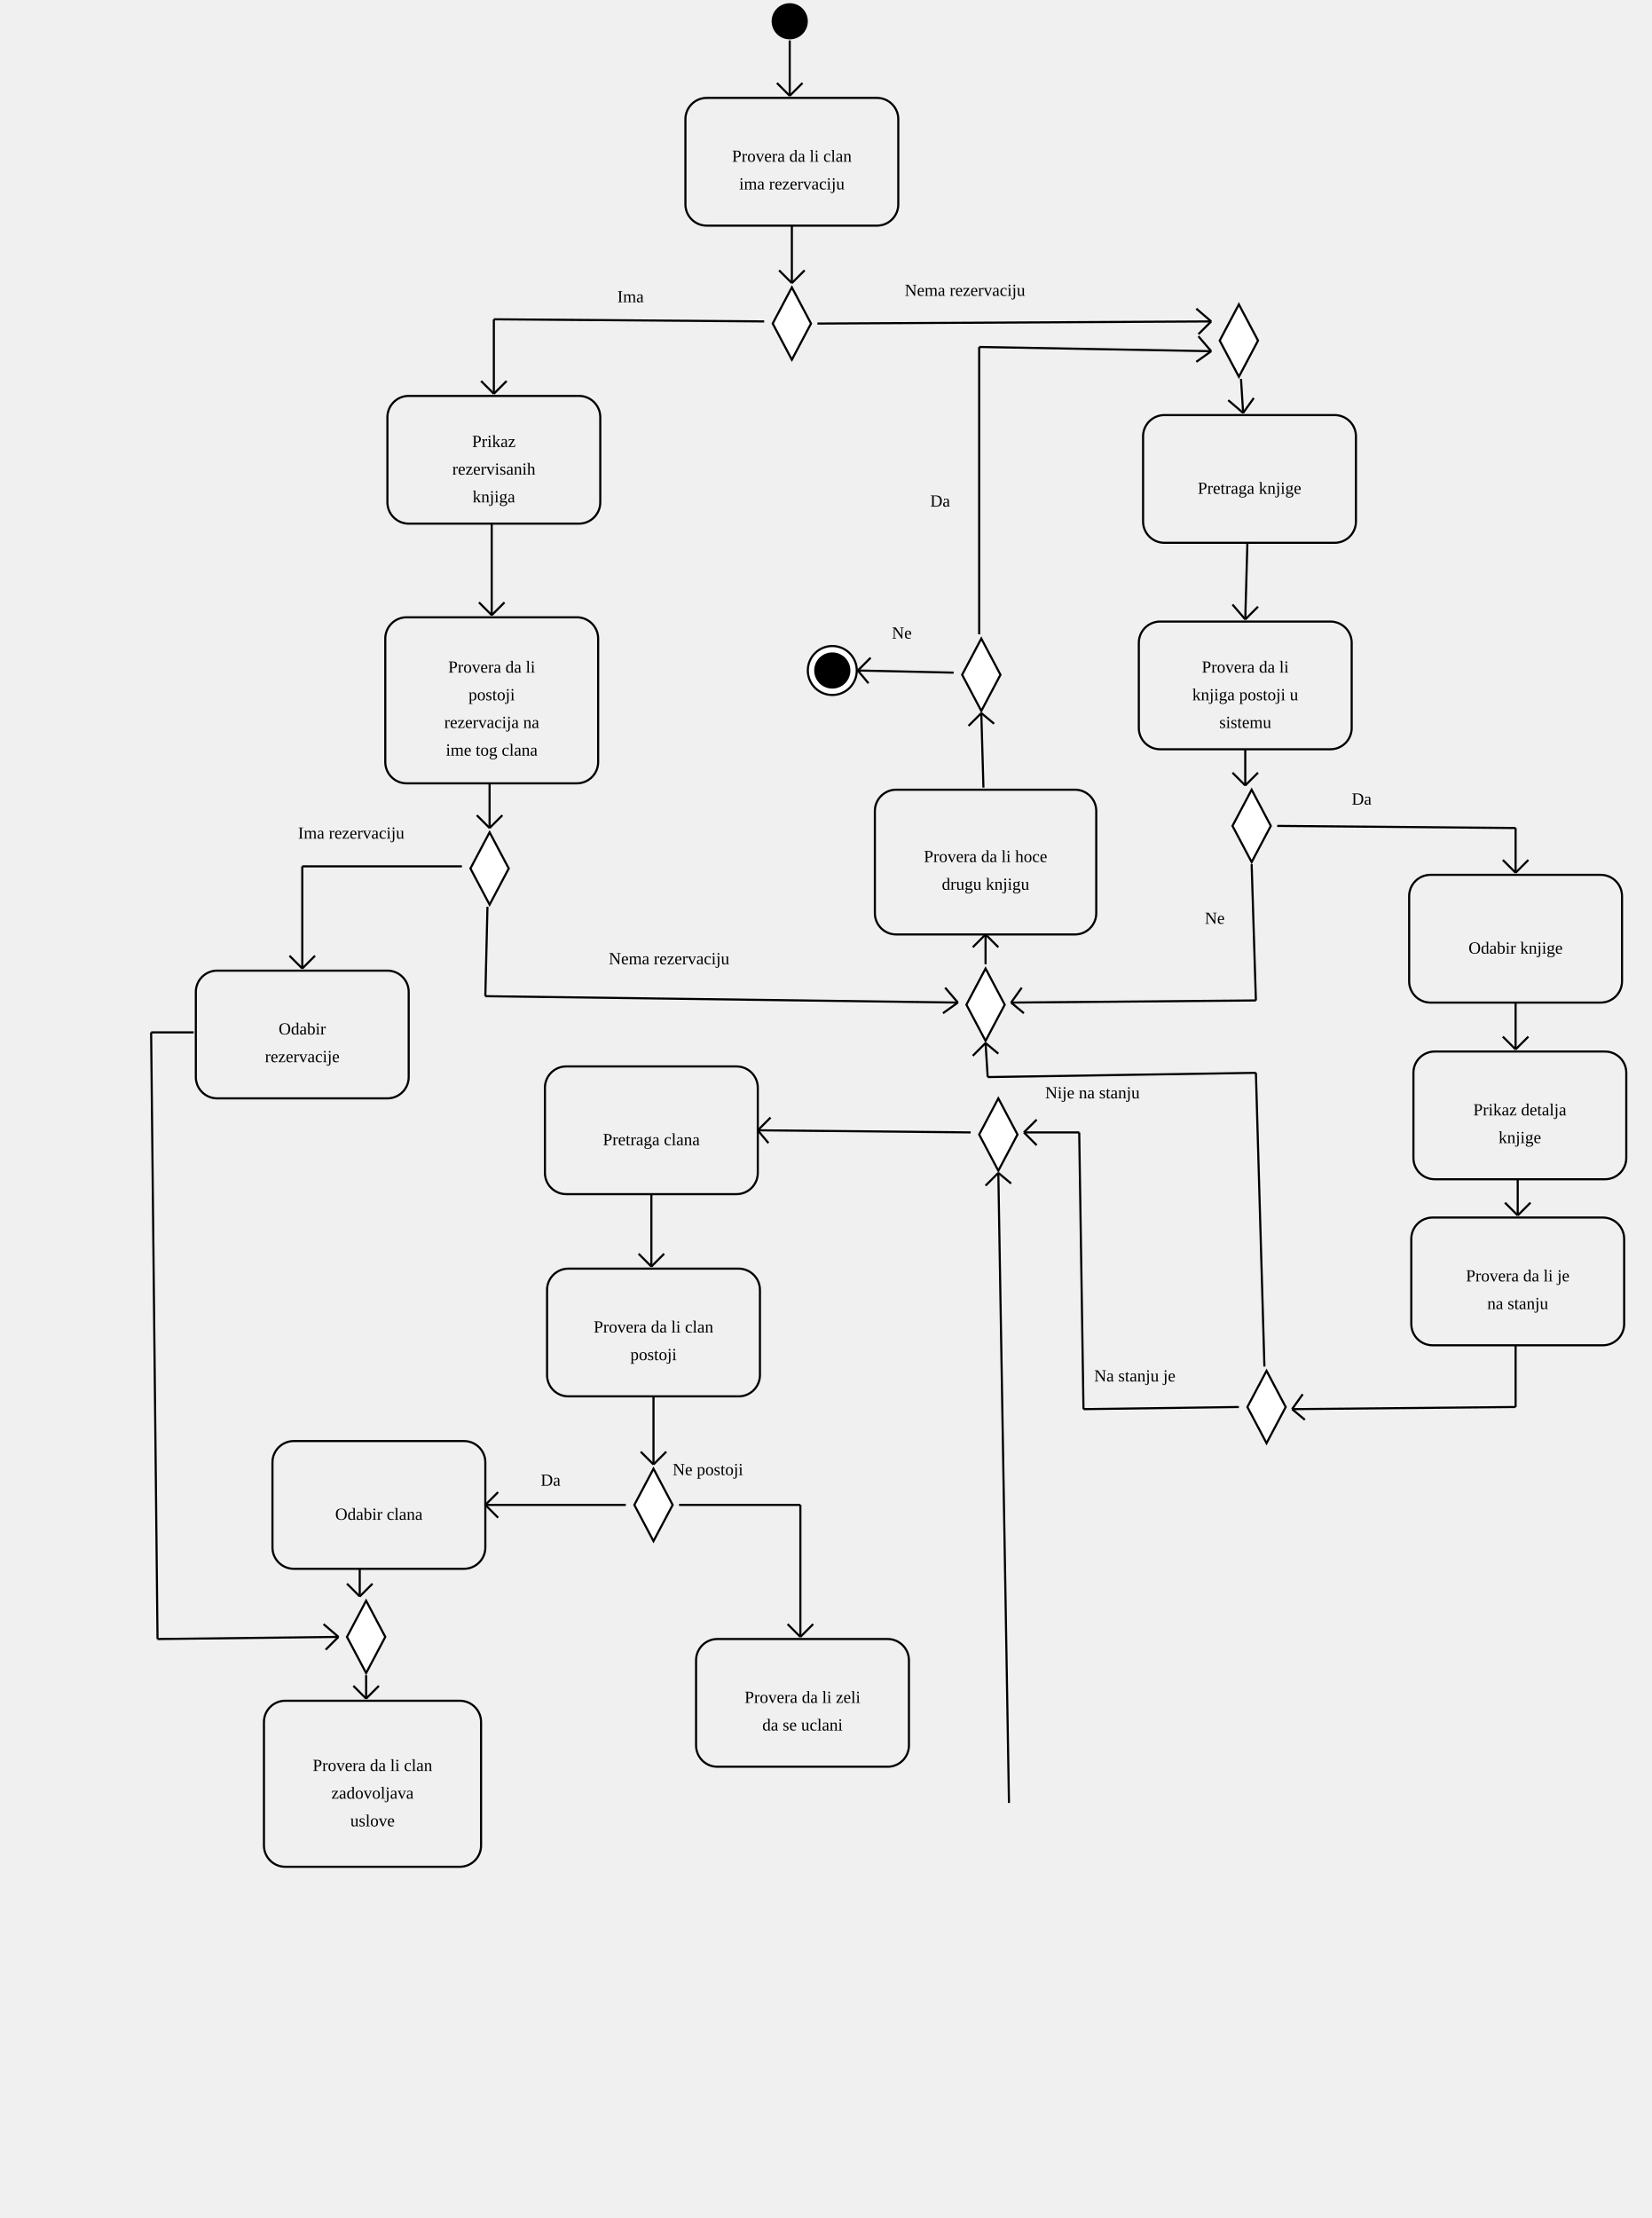
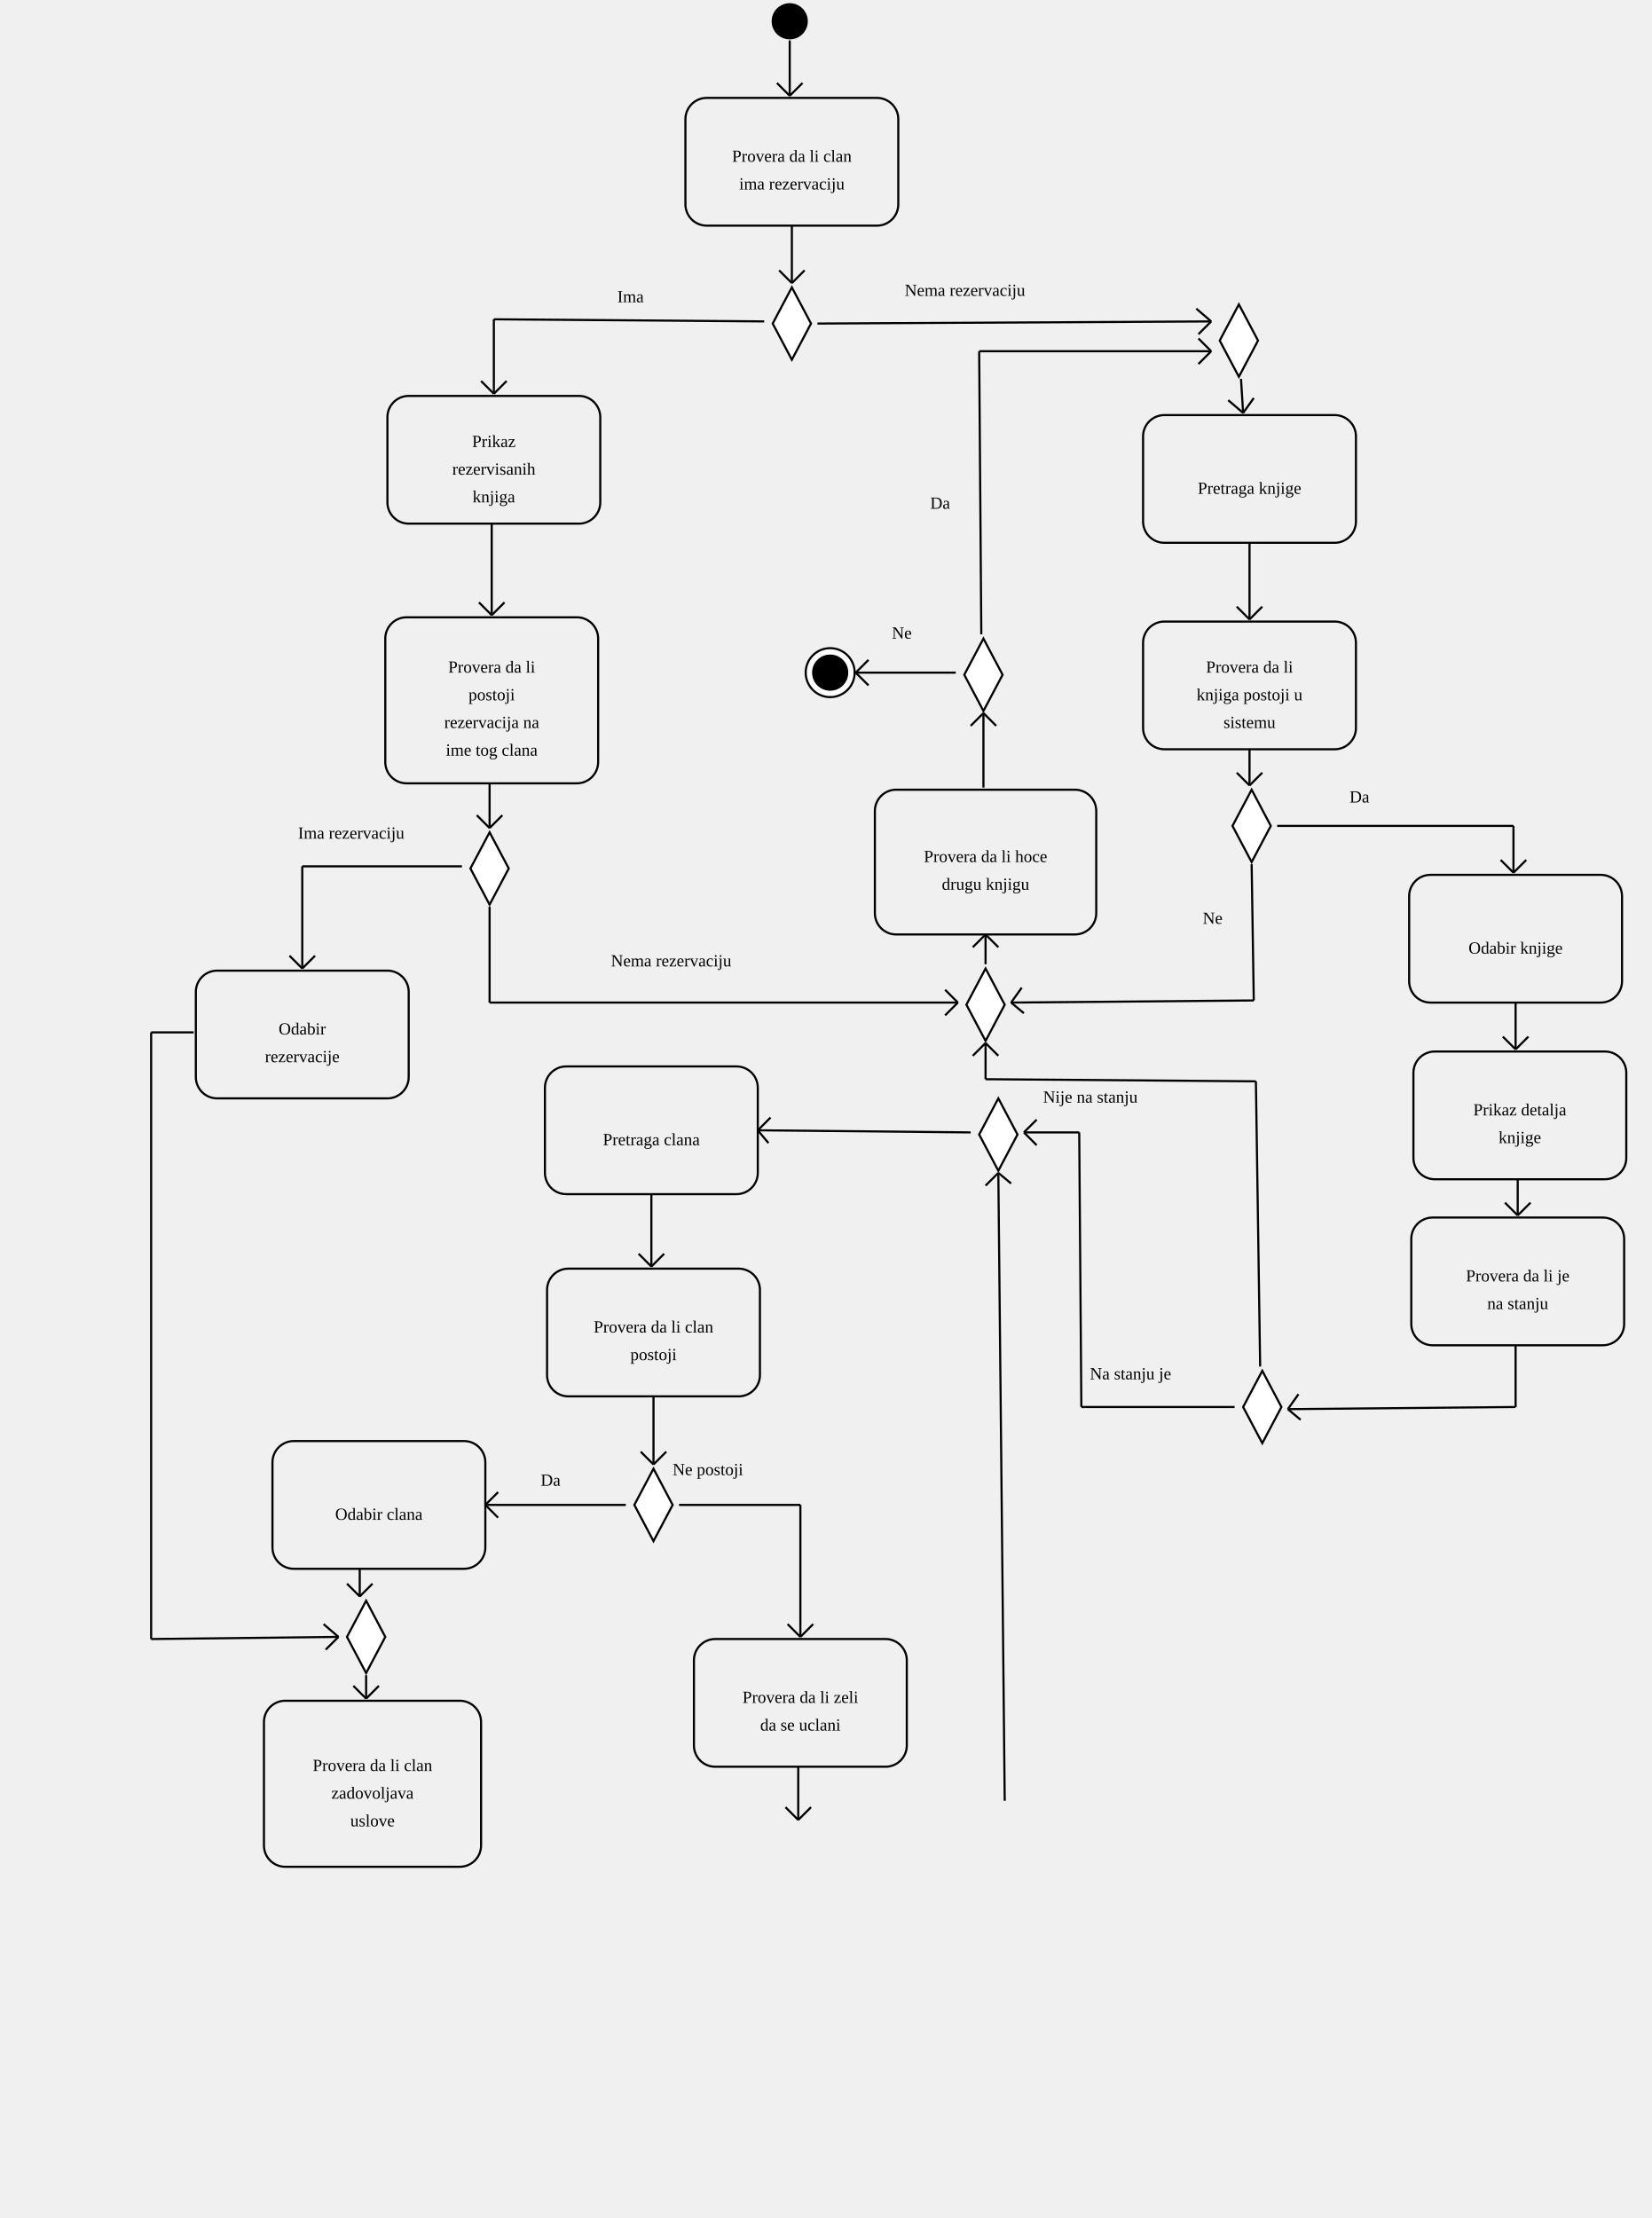
<svg xmlns="http://www.w3.org/2000/svg" width="776" height="1042" version="1.1">
-   <polygon fill="white" stroke="black" stroke-opacity="1" points="452,317 461,300 470,317 461,334" />
+   <polygon fill="white" stroke="black" stroke-opacity="1" points="573,160 582,143 591,160 582,177" />
  <ellipse fill="black" stroke="none" cx="371" cy="10" rx="8.5" ry="8.5" />
+   <polygon fill="white" stroke="black" stroke-opacity="1" points="298,707 307,690 316,707 307,724" />
+   <polygon fill="white" stroke="black" stroke-opacity="1" points="579,388 588,371 597,388 588,405" />
+   <polygon fill="white" stroke="black" stroke-opacity="1" points="584,661 593,644 602,661 593,678" />
+   <polygon fill="white" stroke="black" stroke-opacity="1" points="460,533 469,516 478,533 469,550" />
+   <polygon fill="white" stroke="black" stroke-opacity="1" points="221,408 230,391 239,408 230,425" />
+   <g>
+     <ellipse fill="white" stroke="black" stroke-width="1" stroke-opacity="1" cx="390" cy="316" rx="11.5" ry="11.5" />
+     <ellipse fill="black" cx="390" cy="316" rx="8.5" ry="8.5" />
+   </g>
  <polygon fill="white" stroke="black" stroke-opacity="1" points="454,472 463,455 472,472 463,489" />
  <polygon fill="white" stroke="black" stroke-opacity="1" points="363,152 372,135 381,152 372,169" />
-   <polygon fill="white" stroke="black" stroke-opacity="1" points="221,408 230,391 239,408 230,425" />
-   <polygon fill="white" stroke="black" stroke-opacity="1" points="460,533 469,516 478,533 469,550" />
-   <polygon fill="white" stroke="black" stroke-opacity="1" points="579,388 588,371 597,388 588,405" />
-   <polygon fill="white" stroke="black" stroke-opacity="1" points="573,160 582,143 591,160 582,177" />
-   <polygon fill="white" stroke="black" stroke-opacity="1" points="586,661 595,644 604,661 595,678" />
+   <polygon fill="white" stroke="black" stroke-opacity="1" points="453,317 462,300 471,317 462,334" />
+   <g>
+     <rect fill="none" stroke="black" stroke-opacity="1" x="663" y="572" width="100" height="60" rx="10" />
+   </g>
+   <text font-family="MS Shell Dlg 2" font-size="8" fill="#000000" xml:space="preserve" text-anchor="middle" x="713" y="602">Provera da li je</text>
+   <text font-family="MS Shell Dlg 2" font-size="8" fill="#000000" xml:space="preserve" text-anchor="middle" x="713" y="615">na stanju</text>
+   <g>
+     <rect fill="none" stroke="black" stroke-opacity="1" x="256" y="501" width="100" height="60" rx="10" />
+   </g>
+   <text font-family="MS Shell Dlg 2" font-size="8" fill="#000000" xml:space="preserve" text-anchor="middle" x="306" y="538">Pretraga clana</text>
+   <g>
+     <rect fill="none" stroke="black" stroke-opacity="1" x="322" y="46" width="100" height="60" rx="10" />
+   </g>
+   <text font-family="MS Shell Dlg 2" font-size="8" fill="#000000" xml:space="preserve" text-anchor="middle" x="372" y="76">Provera da li clan</text>
+   <text font-family="MS Shell Dlg 2" font-size="8" fill="#000000" xml:space="preserve" text-anchor="middle" x="372" y="89">ima rezervaciju</text>
  <g>
    <rect fill="none" stroke="black" stroke-opacity="1" x="537" y="195" width="100" height="60" rx="10" />
  </g>
  <text font-family="MS Shell Dlg 2" font-size="8" fill="#000000" xml:space="preserve" text-anchor="middle" x="587" y="232">Pretraga knjige</text>
-   <g>
-     <rect fill="none" stroke="black" stroke-opacity="1" x="662" y="411" width="100" height="60" rx="10" />
-   </g>
-   <text font-family="MS Shell Dlg 2" font-size="8" fill="#000000" xml:space="preserve" text-anchor="middle" x="712" y="448">Odabir knjige</text>
-   <g>
-     <rect fill="none" stroke="black" stroke-opacity="1" x="664" y="494" width="100" height="60" rx="10" />
-   </g>
-   <text font-family="MS Shell Dlg 2" font-size="8" fill="#000000" xml:space="preserve" text-anchor="middle" x="714" y="524">Prikaz detalja</text>
-   <text font-family="MS Shell Dlg 2" font-size="8" fill="#000000" xml:space="preserve" text-anchor="middle" x="714" y="537">knjige</text>
-   <g>
-     <rect fill="none" stroke="black" stroke-opacity="1" x="535" y="292" width="100" height="60" rx="10" />
-   </g>
-   <text font-family="MS Shell Dlg 2" font-size="8" fill="#000000" xml:space="preserve" text-anchor="middle" x="585" y="316">Provera da li</text>
-   <text font-family="MS Shell Dlg 2" font-size="8" fill="#000000" xml:space="preserve" text-anchor="middle" x="585" y="329">knjiga postoji u</text>
-   <text font-family="MS Shell Dlg 2" font-size="8" fill="#000000" xml:space="preserve" text-anchor="middle" x="585" y="342">sistemu</text>
  <g>
    <rect fill="none" stroke="black" stroke-opacity="1" x="411" y="371" width="104" height="68" rx="10" />
  </g>
  <text font-family="MS Shell Dlg 2" font-size="8" fill="#000000" xml:space="preserve" text-anchor="middle" x="463" y="405">Provera da li hoce</text>
  <text font-family="MS Shell Dlg 2" font-size="8" fill="#000000" xml:space="preserve" text-anchor="middle" x="463" y="418">drugu knjigu</text>
+   <g>
+     <rect fill="none" stroke="black" stroke-opacity="1" x="326" y="770" width="100" height="60" rx="10" />
+   </g>
+   <text font-family="MS Shell Dlg 2" font-size="8" fill="#000000" xml:space="preserve" text-anchor="middle" x="376" y="800">Provera da li zeli</text>
+   <text font-family="MS Shell Dlg 2" font-size="8" fill="#000000" xml:space="preserve" text-anchor="middle" x="376" y="813">da se uclani</text>
+   <g>
+     <rect fill="none" stroke="black" stroke-opacity="1" x="257" y="596" width="100" height="60" rx="10" />
+   </g>
+   <text font-family="MS Shell Dlg 2" font-size="8" fill="#000000" xml:space="preserve" text-anchor="middle" x="307" y="626">Provera da li clan</text>
+   <text font-family="MS Shell Dlg 2" font-size="8" fill="#000000" xml:space="preserve" text-anchor="middle" x="307" y="639">postoji</text>
  <g>
    <rect fill="none" stroke="black" stroke-opacity="1" x="182" y="186" width="100" height="60" rx="10" />
  </g>
  <text font-family="MS Shell Dlg 2" font-size="8" fill="#000000" xml:space="preserve" text-anchor="middle" x="232" y="210">Prikaz</text>
  <text font-family="MS Shell Dlg 2" font-size="8" fill="#000000" xml:space="preserve" text-anchor="middle" x="232" y="223">rezervisanih</text>
  <text font-family="MS Shell Dlg 2" font-size="8" fill="#000000" xml:space="preserve" text-anchor="middle" x="232" y="236">knjiga</text>
  <g>
-     <rect fill="none" stroke="black" stroke-opacity="1" x="256" y="501" width="100" height="60" rx="10" />
-   </g>
-   <text font-family="MS Shell Dlg 2" font-size="8" fill="#000000" xml:space="preserve" text-anchor="middle" x="306" y="538">Pretraga clana</text>
-   <g>
-     <rect fill="none" stroke="black" stroke-opacity="1" x="327" y="770" width="100" height="60" rx="10" />
-   </g>
-   <text font-family="MS Shell Dlg 2" font-size="8" fill="#000000" xml:space="preserve" text-anchor="middle" x="377" y="800">Provera da li zeli</text>
-   <text font-family="MS Shell Dlg 2" font-size="8" fill="#000000" xml:space="preserve" text-anchor="middle" x="377" y="813">da se uclani</text>
-   <g>
-     <rect fill="none" stroke="black" stroke-opacity="1" x="663" y="572" width="100" height="60" rx="10" />
-   </g>
-   <text font-family="MS Shell Dlg 2" font-size="8" fill="#000000" xml:space="preserve" text-anchor="middle" x="713" y="602">Provera da li je</text>
-   <text font-family="MS Shell Dlg 2" font-size="8" fill="#000000" xml:space="preserve" text-anchor="middle" x="713" y="615">na stanju</text>
-   <g>
-     <rect fill="none" stroke="black" stroke-opacity="1" x="257" y="596" width="100" height="60" rx="10" />
-   </g>
-   <text font-family="MS Shell Dlg 2" font-size="8" fill="#000000" xml:space="preserve" text-anchor="middle" x="307" y="626">Provera da li clan</text>
-   <text font-family="MS Shell Dlg 2" font-size="8" fill="#000000" xml:space="preserve" text-anchor="middle" x="307" y="639">postoji</text>
-   <g>
    <rect fill="none" stroke="black" stroke-opacity="1" x="92" y="456" width="100" height="60" rx="10" />
  </g>
  <text font-family="MS Shell Dlg 2" font-size="8" fill="#000000" xml:space="preserve" text-anchor="middle" x="142" y="486">Odabir</text>
  <text font-family="MS Shell Dlg 2" font-size="8" fill="#000000" xml:space="preserve" text-anchor="middle" x="142" y="499">rezervacije</text>
  <g>
-     <rect fill="none" stroke="black" stroke-opacity="1" x="124" y="799" width="102" height="78" rx="10" />
-   </g>
-   <text font-family="MS Shell Dlg 2" font-size="8" fill="#000000" xml:space="preserve" text-anchor="middle" x="175" y="832">Provera da li clan</text>
-   <text font-family="MS Shell Dlg 2" font-size="8" fill="#000000" xml:space="preserve" text-anchor="middle" x="175" y="845">zadovoljava</text>
-   <text font-family="MS Shell Dlg 2" font-size="8" fill="#000000" xml:space="preserve" text-anchor="middle" x="175" y="858">uslove</text>
-   <g>
-     <rect fill="none" stroke="black" stroke-opacity="1" x="322" y="46" width="100" height="60" rx="10" />
-   </g>
-   <text font-family="MS Shell Dlg 2" font-size="8" fill="#000000" xml:space="preserve" text-anchor="middle" x="372" y="76">Provera da li clan</text>
-   <text font-family="MS Shell Dlg 2" font-size="8" fill="#000000" xml:space="preserve" text-anchor="middle" x="372" y="89">ima rezervaciju</text>
+     <rect fill="none" stroke="black" stroke-opacity="1" x="662" y="411" width="100" height="60" rx="10" />
+   </g>
+   <text font-family="MS Shell Dlg 2" font-size="8" fill="#000000" xml:space="preserve" text-anchor="middle" x="712" y="448">Odabir knjige</text>
+   <g>
+     <rect fill="none" stroke="black" stroke-opacity="1" x="537" y="292" width="100" height="60" rx="10" />
+   </g>
+   <text font-family="MS Shell Dlg 2" font-size="8" fill="#000000" xml:space="preserve" text-anchor="middle" x="587" y="316">Provera da li</text>
+   <text font-family="MS Shell Dlg 2" font-size="8" fill="#000000" xml:space="preserve" text-anchor="middle" x="587" y="329">knjiga postoji u</text>
+   <text font-family="MS Shell Dlg 2" font-size="8" fill="#000000" xml:space="preserve" text-anchor="middle" x="587" y="342">sistemu</text>
  <g>
    <rect fill="none" stroke="black" stroke-opacity="1" x="181" y="290" width="100" height="78" rx="10" />
  </g>
  <text font-family="MS Shell Dlg 2" font-size="8" fill="#000000" xml:space="preserve" text-anchor="middle" x="231" y="316">Provera da li</text>
  <text font-family="MS Shell Dlg 2" font-size="8" fill="#000000" xml:space="preserve" text-anchor="middle" x="231" y="329">postoji</text>
  <text font-family="MS Shell Dlg 2" font-size="8" fill="#000000" xml:space="preserve" text-anchor="middle" x="231" y="342">rezervacija na</text>
  <text font-family="MS Shell Dlg 2" font-size="8" fill="#000000" xml:space="preserve" text-anchor="middle" x="231" y="355">ime tog clana</text>
  <g>
-     <ellipse fill="white" stroke="black" stroke-width="1" stroke-opacity="1" cx="391" cy="315" rx="11.5" ry="11.5" />
-     <ellipse fill="black" cx="391" cy="315" rx="8.5" ry="8.5" />
-   </g>
-   <polygon fill="white" stroke="black" stroke-opacity="1" points="298,707 307,690 316,707 307,724" />
+     <rect fill="none" stroke="black" stroke-opacity="1" x="664" y="494" width="100" height="60" rx="10" />
+   </g>
+   <text font-family="MS Shell Dlg 2" font-size="8" fill="#000000" xml:space="preserve" text-anchor="middle" x="714" y="524">Prikaz detalja</text>
+   <text font-family="MS Shell Dlg 2" font-size="8" fill="#000000" xml:space="preserve" text-anchor="middle" x="714" y="537">knjige</text>
+   <g>
+     <rect fill="none" stroke="black" stroke-opacity="1" x="124" y="799" width="102" height="78" rx="10" />
+   </g>
+   <text font-family="MS Shell Dlg 2" font-size="8" fill="#000000" xml:space="preserve" text-anchor="middle" x="175" y="832">Provera da li clan</text>
+   <text font-family="MS Shell Dlg 2" font-size="8" fill="#000000" xml:space="preserve" text-anchor="middle" x="175" y="845">zadovoljava</text>
+   <text font-family="MS Shell Dlg 2" font-size="8" fill="#000000" xml:space="preserve" text-anchor="middle" x="175" y="858">uslove</text>
+   <g>
+     <text font-family="MS Shell Dlg 2" font-size="8" fill="#000000" xml:space="preserve" x="437" y="239">Da</text>
+   </g>
  <g>
    <line stroke="black" stroke-opacity="1" x1="356" y1="531" x2="361" y2="537" />
    <line stroke="black" stroke-opacity="1" x1="356" y1="531" x2="362" y2="525" />
    <line stroke="black" stroke-opacity="1" x1="456" y1="532" x2="356" y2="531" />
  </g>
  <g>
-     <line stroke="black" stroke-opacity="1" x1="509" y1="662" x2="507" y2="532" />
-   </g>
-   <g>
-     <line stroke="black" stroke-opacity="1" x1="600" y1="388" x2="712" y2="389" />
-   </g>
-   <g>
-     <line stroke="black" stroke-opacity="1" x1="585" y1="291" x2="591" y2="285" />
-     <line stroke="black" stroke-opacity="1" x1="585" y1="291" x2="579" y2="284" />
-     <line stroke="black" stroke-opacity="1" x1="586" y1="255" x2="585" y2="291" />
+     <line stroke="black" stroke-opacity="1" x1="584" y1="194" x2="589" y2="187" />
+     <line stroke="black" stroke-opacity="1" x1="584" y1="194" x2="577" y2="188" />
+     <line stroke="black" stroke-opacity="1" x1="583" y1="178" x2="584" y2="194" />
+   </g>
+   <g>
+     <text font-family="MS Shell Dlg 2" font-size="8" fill="#000000" xml:space="preserve" x="634" y="377">Da</text>
+   </g>
+   <g>
+     <text font-family="MS Shell Dlg 2" font-size="8" fill="#000000" xml:space="preserve" x="287" y="454">Nema rezervaciju</text>
+   </g>
+   <g>
+     <text font-family="MS Shell Dlg 2" font-size="8" fill="#000000" xml:space="preserve" x="565" y="434">Ne</text>
+   </g>
+   <g>
+     <text font-family="MS Shell Dlg 2" font-size="8" fill="#000000" xml:space="preserve" x="290" y="142">Ima</text>
+   </g>
+   <g>
+     <text font-family="MS Shell Dlg 2" font-size="8" fill="#000000" xml:space="preserve" x="140" y="394">Ima rezervaciju</text>
+   </g>
+   <g>
+     <text font-family="MS Shell Dlg 2" font-size="8" fill="#000000" xml:space="preserve" x="512" y="648">Na stanju je</text>
+   </g>
+   <g>
+     <text font-family="MS Shell Dlg 2" font-size="8" fill="#000000" xml:space="preserve" x="490" y="518">Nije na stanju</text>
+   </g>
+   <g>
+     <text font-family="MS Shell Dlg 2" font-size="8" fill="#000000" xml:space="preserve" x="425" y="139">Nema rezervaciju</text>
+   </g>
+   <g>
+     <line stroke="black" stroke-opacity="1" x1="469" y1="551" x2="463" y2="557" />
+     <line stroke="black" stroke-opacity="1" x1="469" y1="551" x2="475" y2="556" />
+     <line stroke="black" stroke-opacity="1" x1="472" y1="846" x2="469" y2="551" />
+   </g>
+   <g>
+     <line stroke="black" stroke-opacity="1" x1="580" y1="661" x2="508" y2="661" />
+   </g>
+   <g>
+     <line stroke="black" stroke-opacity="1" x1="587" y1="369" x2="593" y2="363" />
+     <line stroke="black" stroke-opacity="1" x1="587" y1="369" x2="581" y2="363" />
+     <line stroke="black" stroke-opacity="1" x1="587" y1="352" x2="587" y2="369" />
+   </g>
+   <g>
+     <line stroke="black" stroke-opacity="1" x1="231" y1="289" x2="237" y2="283" />
+     <line stroke="black" stroke-opacity="1" x1="231" y1="289" x2="225" y2="283" />
+     <line stroke="black" stroke-opacity="1" x1="231" y1="246" x2="231" y2="289" />
+   </g>
+   <g>
+     <line stroke="black" stroke-opacity="1" x1="230" y1="426" x2="230" y2="471" />
+   </g>
+   <g>
+     <line stroke="black" stroke-opacity="1" x1="587" y1="291" x2="593" y2="285" />
+     <line stroke="black" stroke-opacity="1" x1="587" y1="291" x2="581" y2="285" />
+     <line stroke="black" stroke-opacity="1" x1="587" y1="255" x2="587" y2="291" />
+   </g>
+   <g>
+     <line stroke="black" stroke-opacity="1" x1="142" y1="455" x2="148" y2="449" />
+     <line stroke="black" stroke-opacity="1" x1="142" y1="455" x2="136" y2="449" />
+     <line stroke="black" stroke-opacity="1" x1="142" y1="407" x2="142" y2="455" />
+   </g>
+   <g>
+     <line stroke="black" stroke-opacity="1" x1="712" y1="632" x2="712" y2="661" />
+   </g>
+   <g>
+     <line stroke="black" stroke-opacity="1" x1="463" y1="439" x2="457" y2="445" />
+     <line stroke="black" stroke-opacity="1" x1="463" y1="439" x2="469" y2="445" />
+     <line stroke="black" stroke-opacity="1" x1="463" y1="453" x2="463" y2="439" />
+   </g>
+   <g>
+     <line stroke="black" stroke-opacity="1" x1="592" y1="642" x2="590" y2="508" />
+   </g>
+   <g>
+     <line stroke="black" stroke-opacity="1" x1="372" y1="133" x2="378" y2="127" />
+     <line stroke="black" stroke-opacity="1" x1="372" y1="133" x2="366" y2="127" />
+     <line stroke="black" stroke-opacity="1" x1="372" y1="106" x2="372" y2="133" />
+   </g>
+   <g>
+     <line stroke="black" stroke-opacity="1" x1="463" y1="490" x2="457" y2="496" />
+     <line stroke="black" stroke-opacity="1" x1="463" y1="490" x2="469" y2="496" />
+     <line stroke="black" stroke-opacity="1" x1="463" y1="507" x2="463" y2="490" />
+   </g>
+   <g>
+     <line stroke="black" stroke-opacity="1" x1="230" y1="389" x2="236" y2="383" />
+     <line stroke="black" stroke-opacity="1" x1="230" y1="389" x2="224" y2="383" />
+     <line stroke="black" stroke-opacity="1" x1="230" y1="368" x2="230" y2="389" />
+   </g>
+   <g>
+     <line stroke="black" stroke-opacity="1" x1="569" y1="151" x2="562" y2="145" />
+     <line stroke="black" stroke-opacity="1" x1="569" y1="151" x2="563" y2="157" />
+     <line stroke="black" stroke-opacity="1" x1="384" y1="152" x2="569" y2="151" />
+   </g>
+   <g>
+     <line stroke="black" stroke-opacity="1" x1="475" y1="471" x2="481" y2="476" />
+     <line stroke="black" stroke-opacity="1" x1="475" y1="471" x2="480" y2="464" />
+     <line stroke="black" stroke-opacity="1" x1="589" y1="470" x2="475" y2="471" />
+   </g>
+   <g>
+     <line stroke="black" stroke-opacity="1" x1="450" y1="471" x2="444" y2="465" />
+     <line stroke="black" stroke-opacity="1" x1="450" y1="471" x2="444" y2="477" />
+     <line stroke="black" stroke-opacity="1" x1="230" y1="471" x2="450" y2="471" />
+   </g>
+   <g>
+     <line stroke="black" stroke-opacity="1" x1="590" y1="508" x2="463" y2="507" />
+   </g>
+   <g>
+     <line stroke="black" stroke-opacity="1" x1="462" y1="335" x2="456" y2="341" />
+     <line stroke="black" stroke-opacity="1" x1="462" y1="335" x2="468" y2="341" />
+     <line stroke="black" stroke-opacity="1" x1="462" y1="370" x2="462" y2="335" />
+   </g>
+   <g>
+     <line stroke="black" stroke-opacity="1" x1="605" y1="662" x2="611" y2="667" />
+     <line stroke="black" stroke-opacity="1" x1="605" y1="662" x2="610" y2="655" />
+     <line stroke="black" stroke-opacity="1" x1="712" y1="661" x2="605" y2="662" />
+   </g>
+   <g>
+     <line stroke="black" stroke-opacity="1" x1="217" y1="407" x2="142" y2="407" />
+   </g>
+   <g>
+     <line stroke="black" stroke-opacity="1" x1="711" y1="410" x2="717" y2="404" />
+     <line stroke="black" stroke-opacity="1" x1="711" y1="410" x2="705" y2="404" />
+     <line stroke="black" stroke-opacity="1" x1="711" y1="388" x2="711" y2="410" />
+   </g>
+   <g>
+     <line stroke="black" stroke-opacity="1" x1="712" y1="493" x2="718" y2="487" />
+     <line stroke="black" stroke-opacity="1" x1="712" y1="493" x2="706" y2="487" />
+     <line stroke="black" stroke-opacity="1" x1="712" y1="471" x2="712" y2="493" />
+   </g>
+   <g>
+     <line stroke="black" stroke-opacity="1" x1="713" y1="571" x2="719" y2="565" />
+     <line stroke="black" stroke-opacity="1" x1="713" y1="571" x2="707" y2="565" />
+     <line stroke="black" stroke-opacity="1" x1="713" y1="554" x2="713" y2="571" />
+   </g>
+   <g>
+     <line stroke="black" stroke-opacity="1" x1="461" y1="298" x2="460" y2="165" />
+   </g>
+   <g>
+     <line stroke="black" stroke-opacity="1" x1="402" y1="316" x2="408" y2="322" />
+     <line stroke="black" stroke-opacity="1" x1="402" y1="316" x2="408" y2="310" />
+     <line stroke="black" stroke-opacity="1" x1="449" y1="316" x2="402" y2="316" />
+   </g>
+   <g>
+     <line stroke="black" stroke-opacity="1" x1="306" y1="595" x2="312" y2="589" />
+     <line stroke="black" stroke-opacity="1" x1="306" y1="595" x2="300" y2="589" />
+     <line stroke="black" stroke-opacity="1" x1="306" y1="561" x2="306" y2="595" />
+   </g>
+   <g>
+     <line stroke="black" stroke-opacity="1" x1="307" y1="688" x2="313" y2="682" />
+     <line stroke="black" stroke-opacity="1" x1="307" y1="688" x2="301" y2="682" />
+     <line stroke="black" stroke-opacity="1" x1="307" y1="656" x2="307" y2="688" />
+   </g>
+   <g>
+     <line stroke="black" stroke-opacity="1" x1="359" y1="151" x2="232" y2="150" />
+   </g>
+   <g>
+     <line stroke="black" stroke-opacity="1" x1="569" y1="165" x2="563" y2="159" />
+     <line stroke="black" stroke-opacity="1" x1="569" y1="165" x2="563" y2="171" />
+     <line stroke="black" stroke-opacity="1" x1="460" y1="165" x2="569" y2="165" />
+   </g>
+   <g>
+     <line stroke="black" stroke-opacity="1" x1="588" y1="406" x2="589" y2="470" />
+   </g>
+   <g>
+     <line stroke="black" stroke-opacity="1" x1="371" y1="45" x2="377" y2="39" />
+     <line stroke="black" stroke-opacity="1" x1="371" y1="45" x2="365" y2="39" />
+     <line stroke="black" stroke-opacity="1" x1="371" y1="19" x2="371" y2="45" />
+   </g>
+   <g>
+     <line stroke="black" stroke-opacity="1" x1="232" y1="185" x2="238" y2="179" />
+     <line stroke="black" stroke-opacity="1" x1="232" y1="185" x2="226" y2="179" />
+     <line stroke="black" stroke-opacity="1" x1="232" y1="150" x2="232" y2="185" />
  </g>
  <g>
    <line stroke="black" stroke-opacity="1" x1="481" y1="532" x2="487" y2="538" />
    <line stroke="black" stroke-opacity="1" x1="481" y1="532" x2="487" y2="526" />
    <line stroke="black" stroke-opacity="1" x1="507" y1="532" x2="481" y2="532" />
  </g>
  <g>
-     <line stroke="black" stroke-opacity="1" x1="469" y1="551" x2="463" y2="557" />
-     <line stroke="black" stroke-opacity="1" x1="469" y1="551" x2="475" y2="556" />
-     <line stroke="black" stroke-opacity="1" x1="474" y1="847" x2="469" y2="551" />
-   </g>
-   <g>
-     <line stroke="black" stroke-opacity="1" x1="585" y1="369" x2="591" y2="363" />
-     <line stroke="black" stroke-opacity="1" x1="585" y1="369" x2="579" y2="363" />
-     <line stroke="black" stroke-opacity="1" x1="585" y1="352" x2="585" y2="369" />
-   </g>
-   <g>
-     <line stroke="black" stroke-opacity="1" x1="712" y1="410" x2="718" y2="404" />
-     <line stroke="black" stroke-opacity="1" x1="712" y1="410" x2="706" y2="404" />
-     <line stroke="black" stroke-opacity="1" x1="712" y1="389" x2="712" y2="410" />
-   </g>
-   <g>
-     <line stroke="black" stroke-opacity="1" x1="582" y1="661" x2="509" y2="662" />
-   </g>
-   <g>
-     <line stroke="black" stroke-opacity="1" x1="463" y1="439" x2="457" y2="445" />
-     <line stroke="black" stroke-opacity="1" x1="463" y1="439" x2="469" y2="445" />
-     <line stroke="black" stroke-opacity="1" x1="463" y1="453" x2="463" y2="439" />
-   </g>
-   <g>
-     <line stroke="black" stroke-opacity="1" x1="584" y1="194" x2="589" y2="187" />
-     <line stroke="black" stroke-opacity="1" x1="584" y1="194" x2="577" y2="188" />
-     <line stroke="black" stroke-opacity="1" x1="583" y1="178" x2="584" y2="194" />
-   </g>
-   <g>
-     <text font-family="MS Shell Dlg 2" font-size="8" fill="#000000" xml:space="preserve" x="491" y="516">Nije na stanju</text>
-   </g>
-   <g>
-     <text font-family="MS Shell Dlg 2" font-size="8" fill="#000000" xml:space="preserve" x="635" y="378">Da</text>
-   </g>
-   <g>
-     <text font-family="MS Shell Dlg 2" font-size="8" fill="#000000" xml:space="preserve" x="140" y="394">Ima rezervaciju</text>
-   </g>
-   <g>
-     <text font-family="MS Shell Dlg 2" font-size="8" fill="#000000" xml:space="preserve" x="437" y="238">Da</text>
+     <line stroke="black" stroke-opacity="1" x1="600" y1="388" x2="711" y2="388" />
+   </g>
+   <g>
+     <line stroke="black" stroke-opacity="1" x1="508" y1="661" x2="507" y2="532" />
+   </g>
+   <g>
+     <text font-family="MS Shell Dlg 2" font-size="8" fill="#000000" xml:space="preserve" x="316" y="693">Ne postoji</text>
  </g>
  <g>
    <text font-family="MS Shell Dlg 2" font-size="8" fill="#000000" xml:space="preserve" x="419" y="300">Ne</text>
-   </g>
-   <g>
-     <text font-family="MS Shell Dlg 2" font-size="8" fill="#000000" xml:space="preserve" x="514" y="649">Na stanju je</text>
-   </g>
-   <g>
-     <text font-family="MS Shell Dlg 2" font-size="8" fill="#000000" xml:space="preserve" x="286" y="453">Nema rezervaciju</text>
-   </g>
-   <g>
-     <text font-family="MS Shell Dlg 2" font-size="8" fill="#000000" xml:space="preserve" x="566" y="434">Ne</text>
-   </g>
-   <g>
-     <text font-family="MS Shell Dlg 2" font-size="8" fill="#000000" xml:space="preserve" x="425" y="139">Nema rezervaciju</text>
-   </g>
-   <g>
-     <text font-family="MS Shell Dlg 2" font-size="8" fill="#000000" xml:space="preserve" x="290" y="142">Ima</text>
-   </g>
-   <g>
-     <text font-family="MS Shell Dlg 2" font-size="8" fill="#000000" xml:space="preserve" x="316" y="693">Ne postoji</text>
-   </g>
-   <g>
-     <line stroke="black" stroke-opacity="1" x1="713" y1="571" x2="719" y2="565" />
-     <line stroke="black" stroke-opacity="1" x1="713" y1="571" x2="707" y2="565" />
-     <line stroke="black" stroke-opacity="1" x1="713" y1="554" x2="713" y2="571" />
-   </g>
-   <g>
-     <line stroke="black" stroke-opacity="1" x1="607" y1="662" x2="613" y2="667" />
-     <line stroke="black" stroke-opacity="1" x1="607" y1="662" x2="612" y2="655" />
-     <line stroke="black" stroke-opacity="1" x1="712" y1="661" x2="607" y2="662" />
-   </g>
-   <g>
-     <line stroke="black" stroke-opacity="1" x1="712" y1="493" x2="718" y2="487" />
-     <line stroke="black" stroke-opacity="1" x1="712" y1="493" x2="706" y2="487" />
-     <line stroke="black" stroke-opacity="1" x1="712" y1="471" x2="712" y2="493" />
-   </g>
-   <g>
-     <line stroke="black" stroke-opacity="1" x1="594" y1="642" x2="590" y2="504" />
-   </g>
-   <g>
-     <line stroke="black" stroke-opacity="1" x1="403" y1="315" x2="408" y2="321" />
-     <line stroke="black" stroke-opacity="1" x1="403" y1="315" x2="409" y2="309" />
-     <line stroke="black" stroke-opacity="1" x1="448" y1="316" x2="403" y2="315" />
-   </g>
-   <g>
-     <line stroke="black" stroke-opacity="1" x1="232" y1="185" x2="238" y2="179" />
-     <line stroke="black" stroke-opacity="1" x1="232" y1="185" x2="226" y2="179" />
-     <line stroke="black" stroke-opacity="1" x1="232" y1="150" x2="232" y2="185" />
-   </g>
-   <g>
-     <line stroke="black" stroke-opacity="1" x1="306" y1="595" x2="312" y2="589" />
-     <line stroke="black" stroke-opacity="1" x1="306" y1="595" x2="300" y2="589" />
-     <line stroke="black" stroke-opacity="1" x1="306" y1="561" x2="306" y2="595" />
-   </g>
-   <g>
-     <line stroke="black" stroke-opacity="1" x1="588" y1="406" x2="590" y2="470" />
-   </g>
-   <g>
-     <line stroke="black" stroke-opacity="1" x1="463" y1="490" x2="457" y2="496" />
-     <line stroke="black" stroke-opacity="1" x1="463" y1="490" x2="469" y2="495" />
-     <line stroke="black" stroke-opacity="1" x1="464" y1="506" x2="463" y2="490" />
-   </g>
-   <g>
-     <line stroke="black" stroke-opacity="1" x1="475" y1="471" x2="481" y2="476" />
-     <line stroke="black" stroke-opacity="1" x1="475" y1="471" x2="480" y2="464" />
-     <line stroke="black" stroke-opacity="1" x1="590" y1="470" x2="475" y2="471" />
-   </g>
-   <g>
-     <line stroke="black" stroke-opacity="1" x1="371" y1="45" x2="377" y2="39" />
-     <line stroke="black" stroke-opacity="1" x1="371" y1="45" x2="365" y2="39" />
-     <line stroke="black" stroke-opacity="1" x1="371" y1="19" x2="371" y2="45" />
-   </g>
-   <g>
-     <line stroke="black" stroke-opacity="1" x1="230" y1="389" x2="236" y2="383" />
-     <line stroke="black" stroke-opacity="1" x1="230" y1="389" x2="224" y2="383" />
-     <line stroke="black" stroke-opacity="1" x1="230" y1="368" x2="230" y2="389" />
-   </g>
-   <g>
-     <line stroke="black" stroke-opacity="1" x1="217" y1="407" x2="142" y2="407" />
-   </g>
-   <g>
-     <line stroke="black" stroke-opacity="1" x1="460" y1="298" x2="460" y2="163" />
-   </g>
-   <g>
-     <line stroke="black" stroke-opacity="1" x1="307" y1="688" x2="313" y2="682" />
-     <line stroke="black" stroke-opacity="1" x1="307" y1="688" x2="301" y2="682" />
-     <line stroke="black" stroke-opacity="1" x1="307" y1="656" x2="307" y2="688" />
-   </g>
-   <g>
-     <line stroke="black" stroke-opacity="1" x1="229" y1="426" x2="228" y2="468" />
-   </g>
-   <g>
-     <line stroke="black" stroke-opacity="1" x1="142" y1="455" x2="148" y2="449" />
-     <line stroke="black" stroke-opacity="1" x1="142" y1="455" x2="136" y2="449" />
-     <line stroke="black" stroke-opacity="1" x1="142" y1="407" x2="142" y2="455" />
-   </g>
-   <g>
-     <line stroke="black" stroke-opacity="1" x1="461" y1="335" x2="455" y2="341" />
-     <line stroke="black" stroke-opacity="1" x1="461" y1="335" x2="467" y2="340" />
-     <line stroke="black" stroke-opacity="1" x1="462" y1="370" x2="461" y2="335" />
-   </g>
-   <g>
-     <line stroke="black" stroke-opacity="1" x1="569" y1="165" x2="563" y2="158" />
-     <line stroke="black" stroke-opacity="1" x1="569" y1="165" x2="562" y2="170" />
-     <line stroke="black" stroke-opacity="1" x1="460" y1="163" x2="569" y2="165" />
-   </g>
-   <g>
-     <line stroke="black" stroke-opacity="1" x1="450" y1="471" x2="444" y2="464" />
-     <line stroke="black" stroke-opacity="1" x1="450" y1="471" x2="443" y2="476" />
-     <line stroke="black" stroke-opacity="1" x1="228" y1="468" x2="450" y2="471" />
-   </g>
-   <g>
-     <line stroke="black" stroke-opacity="1" x1="712" y1="632" x2="712" y2="661" />
-   </g>
-   <g>
-     <line stroke="black" stroke-opacity="1" x1="590" y1="504" x2="464" y2="506" />
-   </g>
-   <g>
-     <line stroke="black" stroke-opacity="1" x1="372" y1="133" x2="378" y2="127" />
-     <line stroke="black" stroke-opacity="1" x1="372" y1="133" x2="366" y2="127" />
-     <line stroke="black" stroke-opacity="1" x1="372" y1="106" x2="372" y2="133" />
-   </g>
-   <g>
-     <line stroke="black" stroke-opacity="1" x1="359" y1="151" x2="232" y2="150" />
-   </g>
-   <g>
-     <line stroke="black" stroke-opacity="1" x1="231" y1="289" x2="237" y2="283" />
-     <line stroke="black" stroke-opacity="1" x1="231" y1="289" x2="225" y2="283" />
-     <line stroke="black" stroke-opacity="1" x1="231" y1="246" x2="231" y2="289" />
-   </g>
-   <g>
-     <line stroke="black" stroke-opacity="1" x1="569" y1="151" x2="562" y2="145" />
-     <line stroke="black" stroke-opacity="1" x1="569" y1="151" x2="563" y2="157" />
-     <line stroke="black" stroke-opacity="1" x1="384" y1="152" x2="569" y2="151" />
  </g>
  <g>
    <line stroke="black" stroke-opacity="1" x1="319" y1="707" x2="376" y2="707" />
  </g>
  <g>
    <line stroke="black" stroke-opacity="1" x1="376" y1="769" x2="382" y2="763" />
    <line stroke="black" stroke-opacity="1" x1="376" y1="769" x2="370" y2="763" />
    <line stroke="black" stroke-opacity="1" x1="376" y1="707" x2="376" y2="769" />
  </g>
  <polygon fill="white" stroke="black" stroke-opacity="1" points="163,769 172,752 181,769 172,786" />
  <g>
    <rect fill="none" stroke="black" stroke-opacity="1" x="128" y="677" width="100" height="60" rx="10" />
  </g>
  <text font-family="MS Shell Dlg 2" font-size="8" fill="#000000" xml:space="preserve" text-anchor="middle" x="178" y="714">Odabir clana</text>
  <g>
+     <line stroke="black" stroke-opacity="1" x1="228" y1="707" x2="234" y2="713" />
+     <line stroke="black" stroke-opacity="1" x1="228" y1="707" x2="234" y2="701" />
+     <line stroke="black" stroke-opacity="1" x1="294" y1="707" x2="228" y2="707" />
+   </g>
+   <g>
+     <line stroke="black" stroke-opacity="1" x1="169" y1="750" x2="175" y2="744" />
+     <line stroke="black" stroke-opacity="1" x1="169" y1="750" x2="163" y2="744" />
+     <line stroke="black" stroke-opacity="1" x1="169" y1="737" x2="169" y2="750" />
+   </g>
+   <g>
+     <line stroke="black" stroke-opacity="1" x1="91" y1="485" x2="71" y2="485" />
+   </g>
+   <g>
    <line stroke="black" stroke-opacity="1" x1="172" y1="798" x2="178" y2="792" />
    <line stroke="black" stroke-opacity="1" x1="172" y1="798" x2="166" y2="792" />
    <line stroke="black" stroke-opacity="1" x1="172" y1="787" x2="172" y2="798" />
  </g>
  <g>
-     <line stroke="black" stroke-opacity="1" x1="169" y1="750" x2="175" y2="744" />
-     <line stroke="black" stroke-opacity="1" x1="169" y1="750" x2="163" y2="744" />
-     <line stroke="black" stroke-opacity="1" x1="169" y1="737" x2="169" y2="750" />
-   </g>
-   <g>
-     <line stroke="black" stroke-opacity="1" x1="71" y1="485" x2="74" y2="770" />
-   </g>
-   <g>
-     <line stroke="black" stroke-opacity="1" x1="91" y1="485" x2="71" y2="485" />
+     <line stroke="black" stroke-opacity="1" x1="71" y1="485" x2="71" y2="770" />
  </g>
  <g>
    <line stroke="black" stroke-opacity="1" x1="159" y1="769" x2="152" y2="763" />
    <line stroke="black" stroke-opacity="1" x1="159" y1="769" x2="153" y2="775" />
-     <line stroke="black" stroke-opacity="1" x1="74" y1="770" x2="159" y2="769" />
+     <line stroke="black" stroke-opacity="1" x1="71" y1="770" x2="159" y2="769" />
  </g>
  <g>
    <text font-family="MS Shell Dlg 2" font-size="8" fill="#000000" xml:space="preserve" x="254" y="698">Da</text>
  </g>
  <g>
-     <line stroke="black" stroke-opacity="1" x1="228" y1="707" x2="234" y2="713" />
-     <line stroke="black" stroke-opacity="1" x1="228" y1="707" x2="234" y2="701" />
-     <line stroke="black" stroke-opacity="1" x1="294" y1="707" x2="228" y2="707" />
+     <line stroke="black" stroke-opacity="1" x1="375" y1="855" x2="381" y2="849" />
+     <line stroke="black" stroke-opacity="1" x1="375" y1="855" x2="369" y2="849" />
+     <line stroke="black" stroke-opacity="1" x1="375" y1="830" x2="375" y2="855" />
  </g>
</svg>
